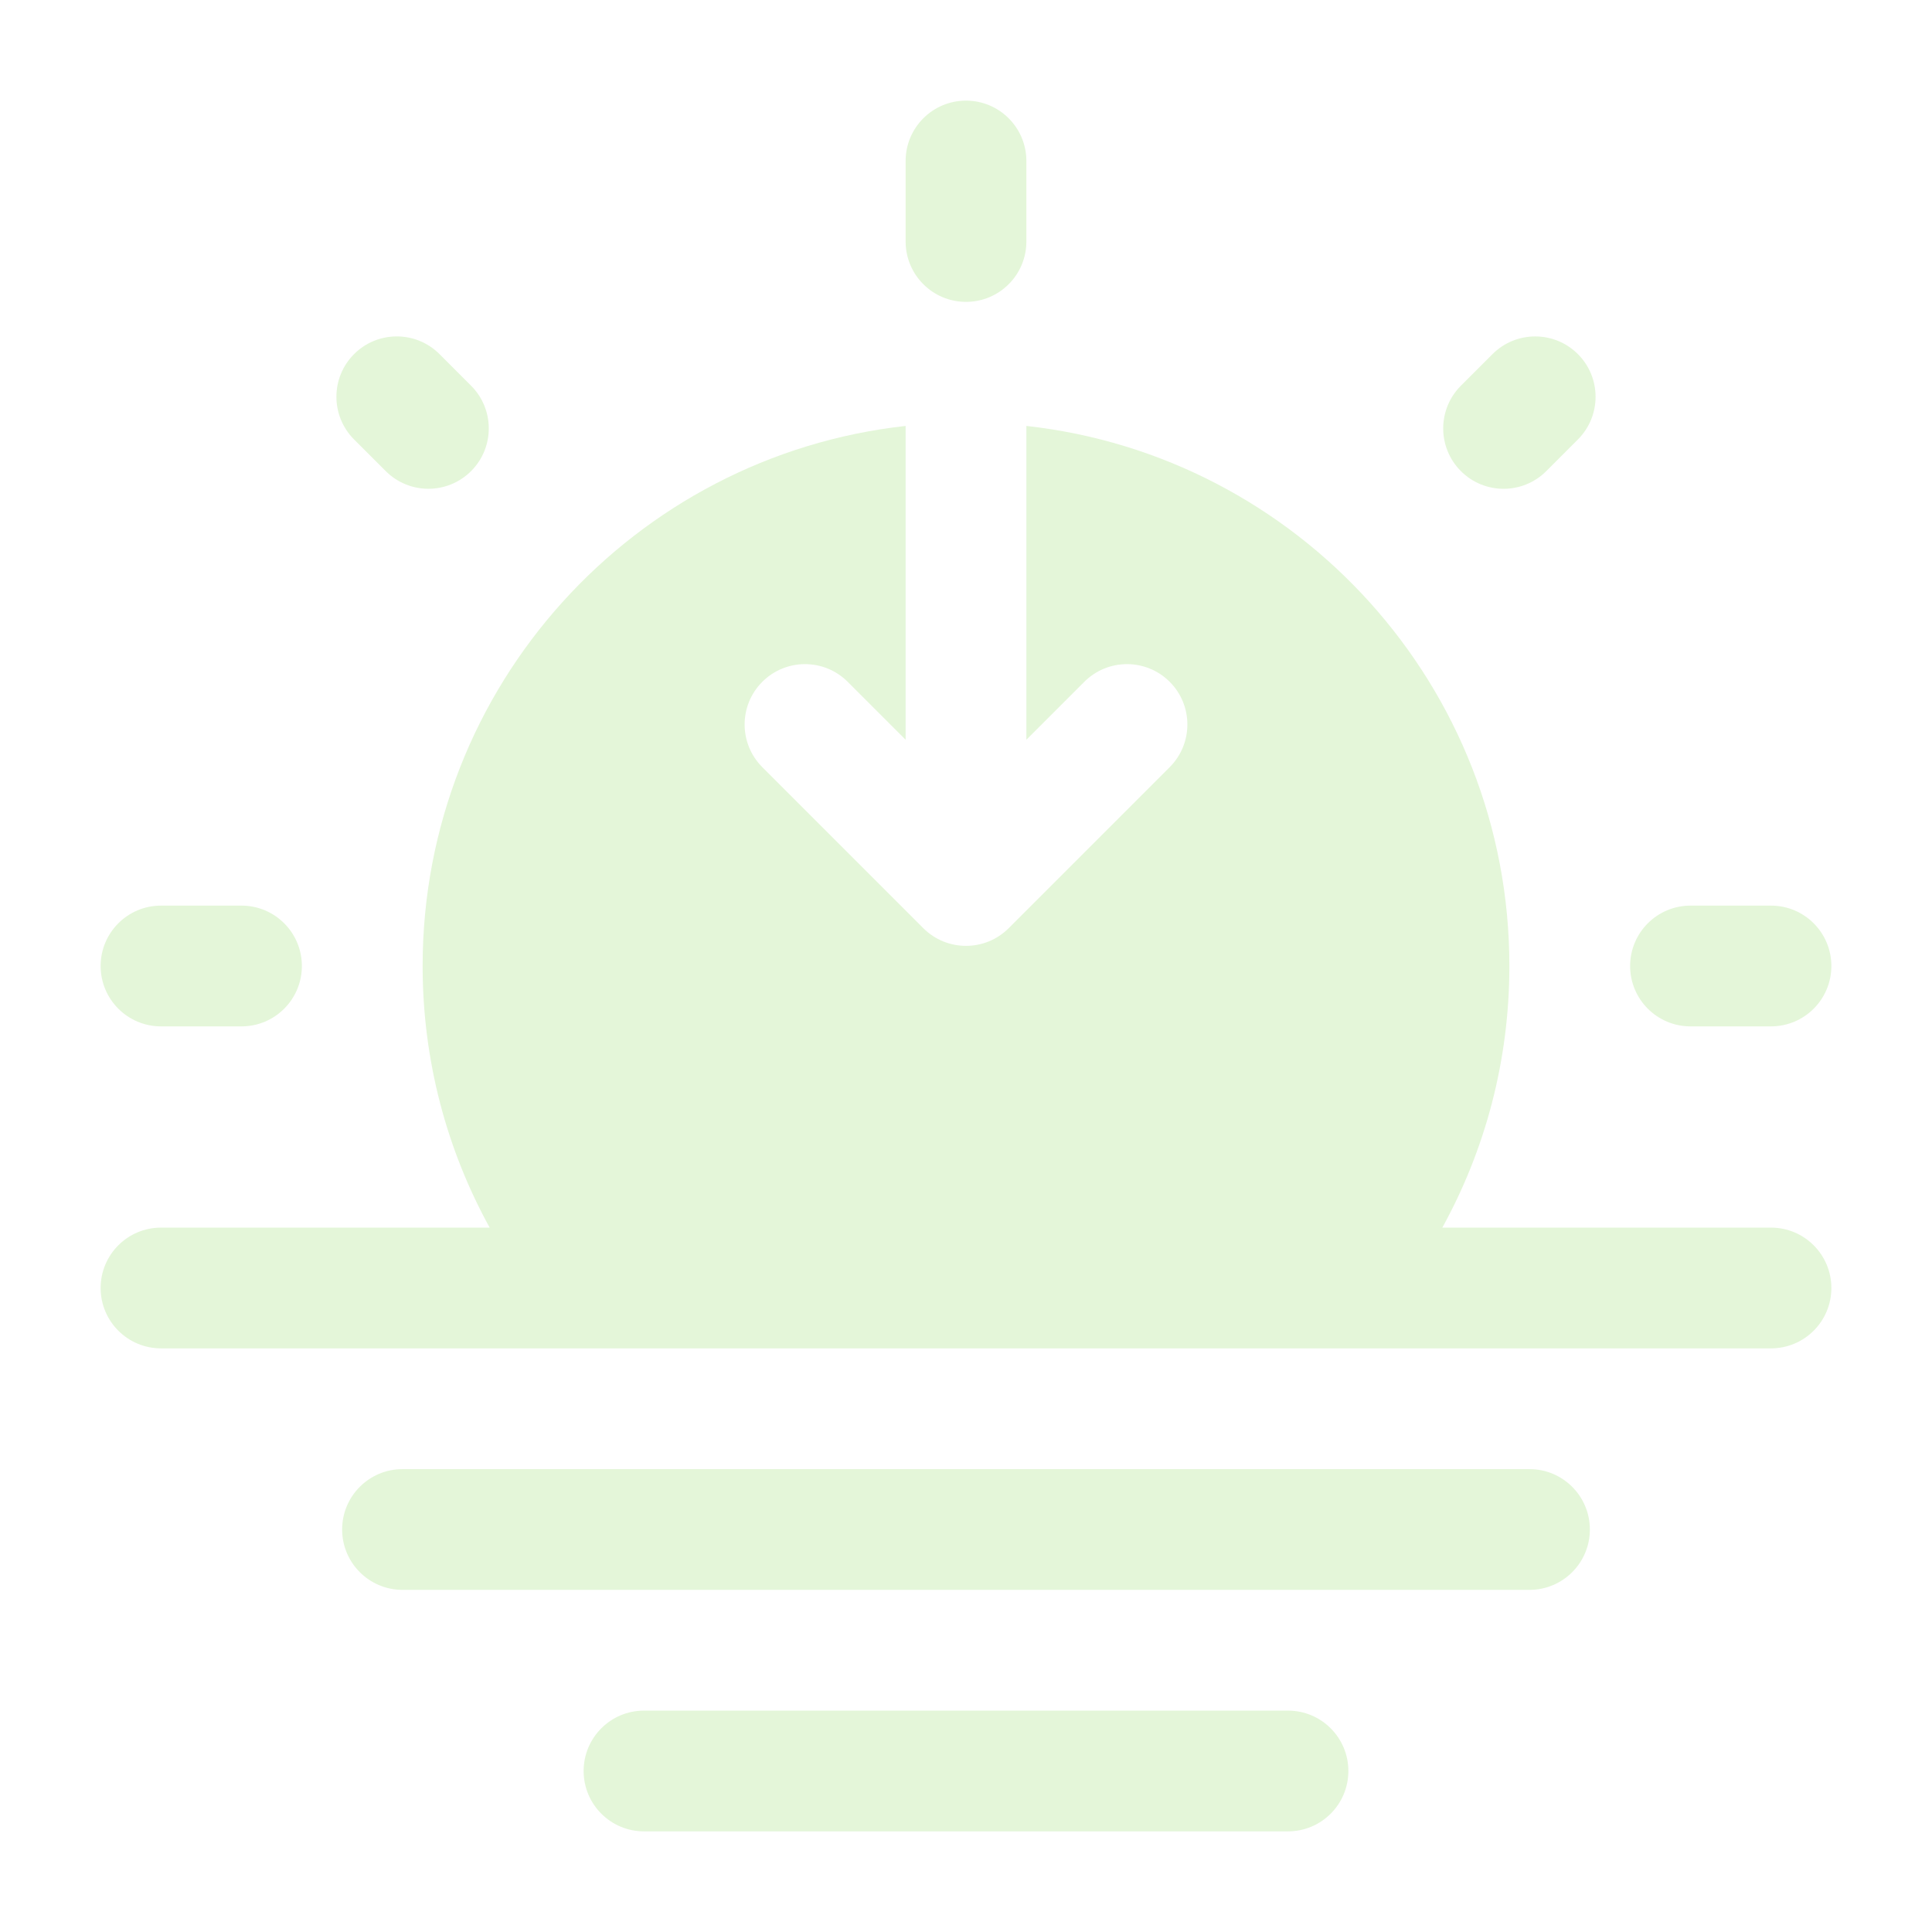
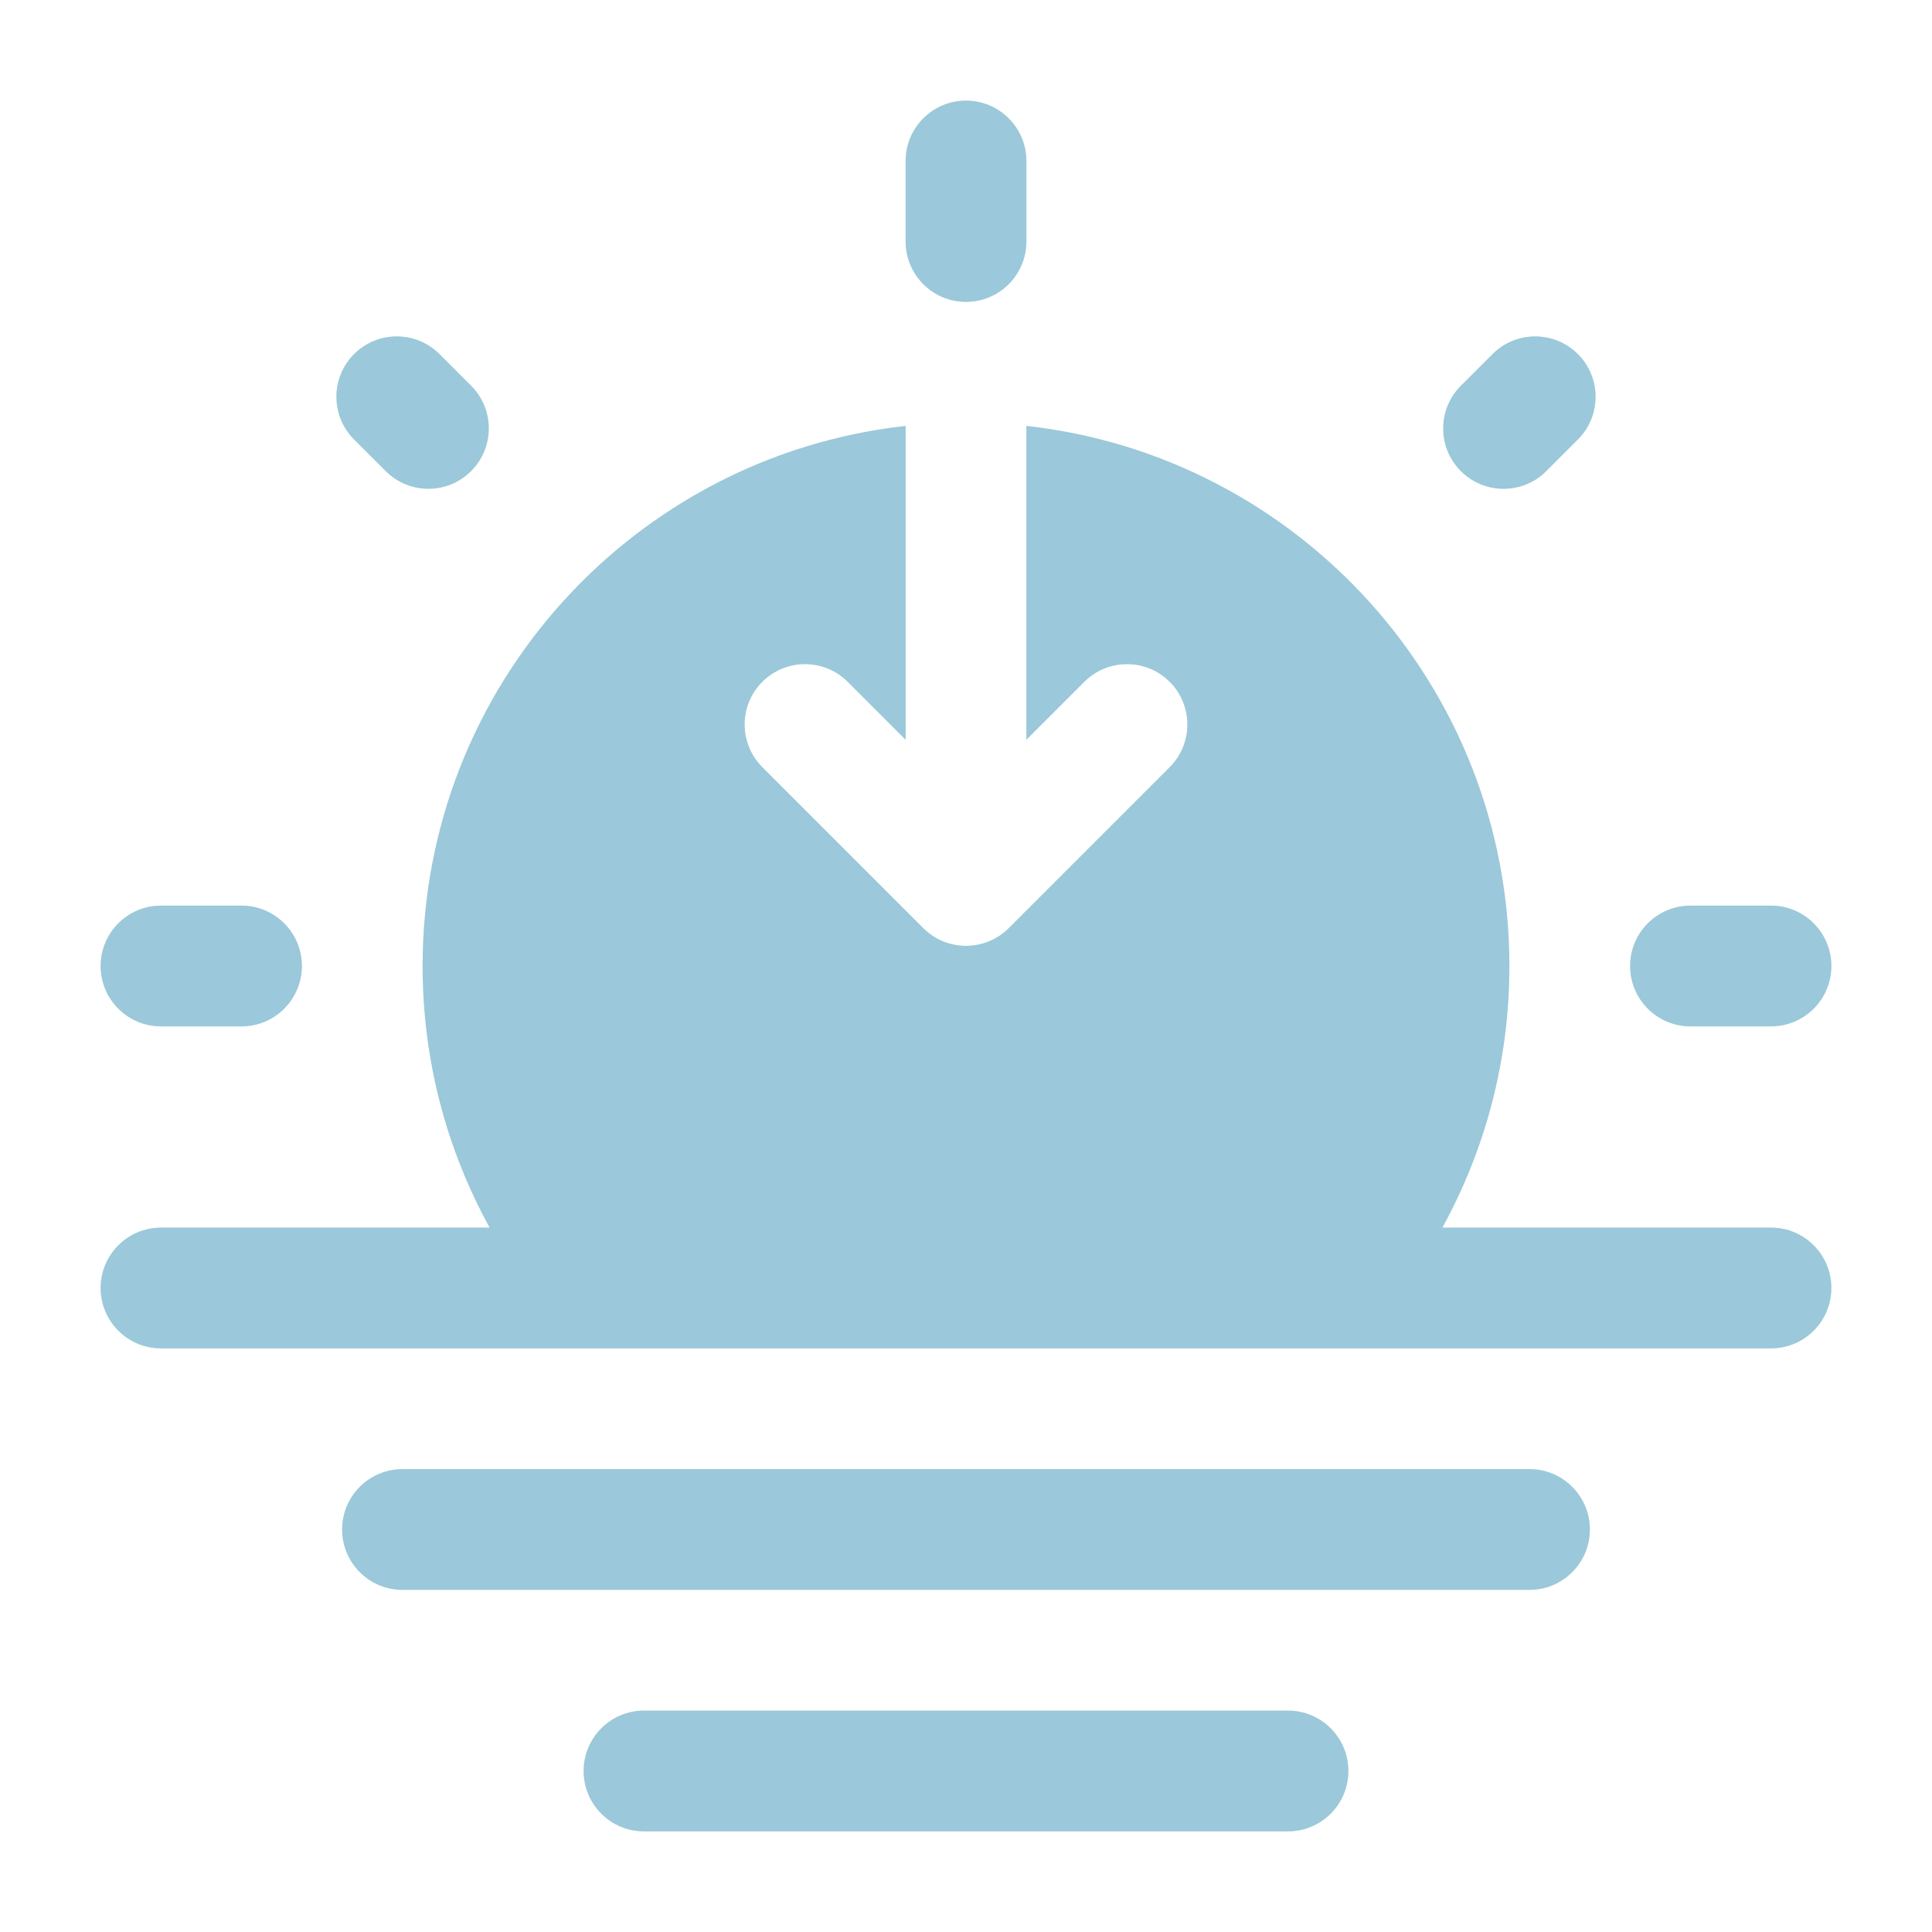
<svg xmlns="http://www.w3.org/2000/svg" version="1.2" viewBox="0 0 800 800" width="800" height="800">
+   <defs>
+     <clipPath clipPathUnits="userSpaceOnUse" id="cp1">
+       <path d="m166.67 658.33h466.66c13.81 0 25-11.19 25-25 0-13.8-11.19-25-25-25h-466.66c-13.81 0-25 11.2-25 25 0 13.81 11.19 25 25 25zm100 100h266.66c13.81 0 25-11.19 25-25 0-13.8-11.19-25-25-25h-266.66c-13.81 0-25 11.2-25 25 0 13.81 11.19 25 25 25zm108.33-691.66v33.33c0 13.81 11.19 25 25 25 13.81 0 25-11.19 25-25v-33.33c0-13.81-11.19-25-25-25-13.81 0-25 11.19-25 25zm-228.38 115.31l13.1 13.09c9.76 9.76 25.59 9.76 35.35 0 9.76-9.76 9.76-25.59 0-35.35l-13.09-13.1c-9.77-9.76-25.6-9.76-35.36 0-9.76 9.76-9.76 25.59 0 35.36zm471.4-35.35l-13.1 13.09c-9.76 9.77-9.76 25.6 0 35.36 9.76 9.76 25.59 9.76 35.36 0l13.09-13.1c9.76-9.76 9.76-25.59 0-35.35-9.76-9.76-25.59-9.76-35.35 0zm-551.35 278.37h33.33c13.81 0 25-11.19 25-25 0-13.81-11.19-25-25-25h-33.33c-13.81 0-25 11.19-25 25 0 13.81 11.19 25 25 25zm633.33 0h33.33c13.81 0 25-11.19 25-25 0-13.81-11.19-25-25-25h-33.33c-13.81 0-25 11.19-25 25 0 13.81 11.19 25 25 25zm-525-25c0 39.26 10.07 76.19 27.76 108.33h-136.09c-13.81 0-25 11.2-25 25 0 13.81 11.19 25 25 25h666.66c13.81 0 25-11.19 25-25 0-13.8-11.19-25-25-25h-136.09c17.69-32.14 27.76-69.07 27.76-108.33 0-115.81-87.5-211.19-200-223.63v129.94l23.99-23.99c9.76-9.76 25.59-9.76 35.35 0 9.77 9.76 9.77 25.59 0 35.35l-66.66 66.67c-9.77 9.76-25.59 9.76-35.36 0l-66.66-66.67c-9.77-9.76-9.77-25.59 0-35.35 9.76-9.76 25.59-9.76 35.35 0l23.99 23.99v-129.94c-112.5 12.44-200 107.82-200 223.63z" />
+     </clipPath>
+   </defs>
  <style>
		.s0 { fill: #e4f6d9 } 
	</style>
-   <path fill-rule="evenodd" class="s0" d="m141.67 633.33c0-13.8 11.19-25 25-25h466.66c13.81 0 25 11.2 25 25 0 13.81-11.19 25-25 25h-466.66c-13.81 0-25-11.19-25-25zm100 100c0-13.8 11.19-25 25-25h266.66c13.81 0 25 11.2 25 25 0 13.81-11.19 25-25 25h-266.66c-13.81 0-25-11.19-25-25z" />
-   <path fill-rule="evenodd" class="s0" d="m375 66.67v33.33c0 13.81 11.19 25 25 25 13.81 0 25-11.19 25-25v-33.33c0-13.81-11.19-25-25-25-13.81 0-25 11.19-25 25zm-228.38 115.31l13.1 13.09c9.76 9.76 25.59 9.76 35.35 0 9.76-9.76 9.76-25.59 0-35.35l-13.09-13.1c-9.77-9.76-25.6-9.76-35.36 0-9.76 9.76-9.76 25.59 0 35.36zm471.4-35.35l-13.1 13.09c-9.76 9.77-9.76 25.6 0 35.36 9.76 9.76 25.59 9.76 35.36 0l13.09-13.1c9.76-9.76 9.76-25.59 0-35.35-9.76-9.76-25.59-9.76-35.35 0zm-551.35 278.37h33.33c13.81 0 25-11.19 25-25 0-13.81-11.19-25-25-25h-33.33c-13.81 0-25 11.19-25 25 0 13.81 11.19 25 25 25zm633.33 0h33.33c13.81 0 25-11.19 25-25 0-13.81-11.19-25-25-25h-33.33c-13.81 0-25 11.19-25 25 0 13.81 11.19 25 25 25z" />
-   <path class="s0" d="m175 400c0 39.26 10.07 76.19 27.76 108.33h-136.09c-13.81 0-25 11.2-25 25 0 13.81 11.19 25 25 25h666.66c13.81 0 25-11.19 25-25 0-13.8-11.19-25-25-25h-136.09c17.69-32.14 27.76-69.07 27.76-108.33 0-115.81-87.5-211.19-200-223.63v129.94l23.99-23.99c9.76-9.76 25.59-9.76 35.35 0 9.77 9.76 9.77 25.59 0 35.35l-66.66 66.67c-9.77 9.76-25.59 9.76-35.36 0l-66.66-66.67c-9.77-9.76-9.77-25.59 0-35.35 9.76-9.76 25.59-9.76 35.35 0l23.99 23.99v-129.94c-112.5 12.44-200 107.82-200 223.63z" />
+   <g clip-path="url(#cp1)">
+     <path fill-rule="evenodd" class="s0" d="m166.67 658.33h466.66c13.81 0 25-11.19 25-25 0-13.8-11.19-25-25-25h-466.66c-13.81 0-25 11.2-25 25 0 13.81 11.19 25 25 25zm100 100h266.66c13.81 0 25-11.19 25-25 0-13.8-11.19-25-25-25h-266.66c-13.81 0-25 11.2-25 25 0 13.81 11.19 25 25 25zm108.33-691.66v33.33c0 13.81 11.19 25 25 25 13.81 0 25-11.19 25-25v-33.33c0-13.81-11.19-25-25-25-13.81 0-25 11.19-25 25zm-228.38 115.31l13.1 13.09c9.76 9.76 25.59 9.76 35.35 0 9.76-9.76 9.76-25.59 0-35.35l-13.09-13.1c-9.77-9.76-25.6-9.76-35.36 0-9.76 9.76-9.76 25.59 0 35.36zm471.4-35.35l-13.1 13.09c-9.76 9.77-9.76 25.6 0 35.36 9.76 9.76 25.59 9.76 35.36 0l13.09-13.1c9.76-9.76 9.76-25.59 0-35.35-9.76-9.76-25.59-9.76-35.35 0zm-551.35 278.37h33.33c13.81 0 25-11.19 25-25 0-13.81-11.19-25-25-25h-33.33c-13.81 0-25 11.19-25 25 0 13.81 11.19 25 25 25zm633.33 0h33.33c13.81 0 25-11.19 25-25 0-13.81-11.19-25-25-25h-33.33c-13.81 0-25 11.19-25 25 0 13.81 11.19 25 25 25zm-525-25c0 39.26 10.07 76.19 27.76 108.33h-136.09c-13.81 0-25 11.2-25 25 0 13.81 11.19 25 25 25h666.66c13.81 0 25-11.19 25-25 0-13.8-11.19-25-25-25h-136.09c17.69-32.14 27.76-69.07 27.76-108.33 0-115.81-87.5-211.19-200-223.63v129.94l23.99-23.99c9.76-9.76 25.59-9.76 35.35 0 9.77 9.76 9.77 25.59 0 35.35l-66.66 66.67c-9.77 9.76-25.59 9.76-35.36 0l-66.66-66.67c-9.77-9.76-9.77-25.59 0-35.35 9.76-9.76 25.59-9.76 35.35 0l23.99 23.99v-129.94c-112.5 12.44-200 107.82-200 223.63z" />
+     <rect width="800" height="800" id="Color Fill 1" style="fill: #9bc8db" />
+   </g>
</svg>
